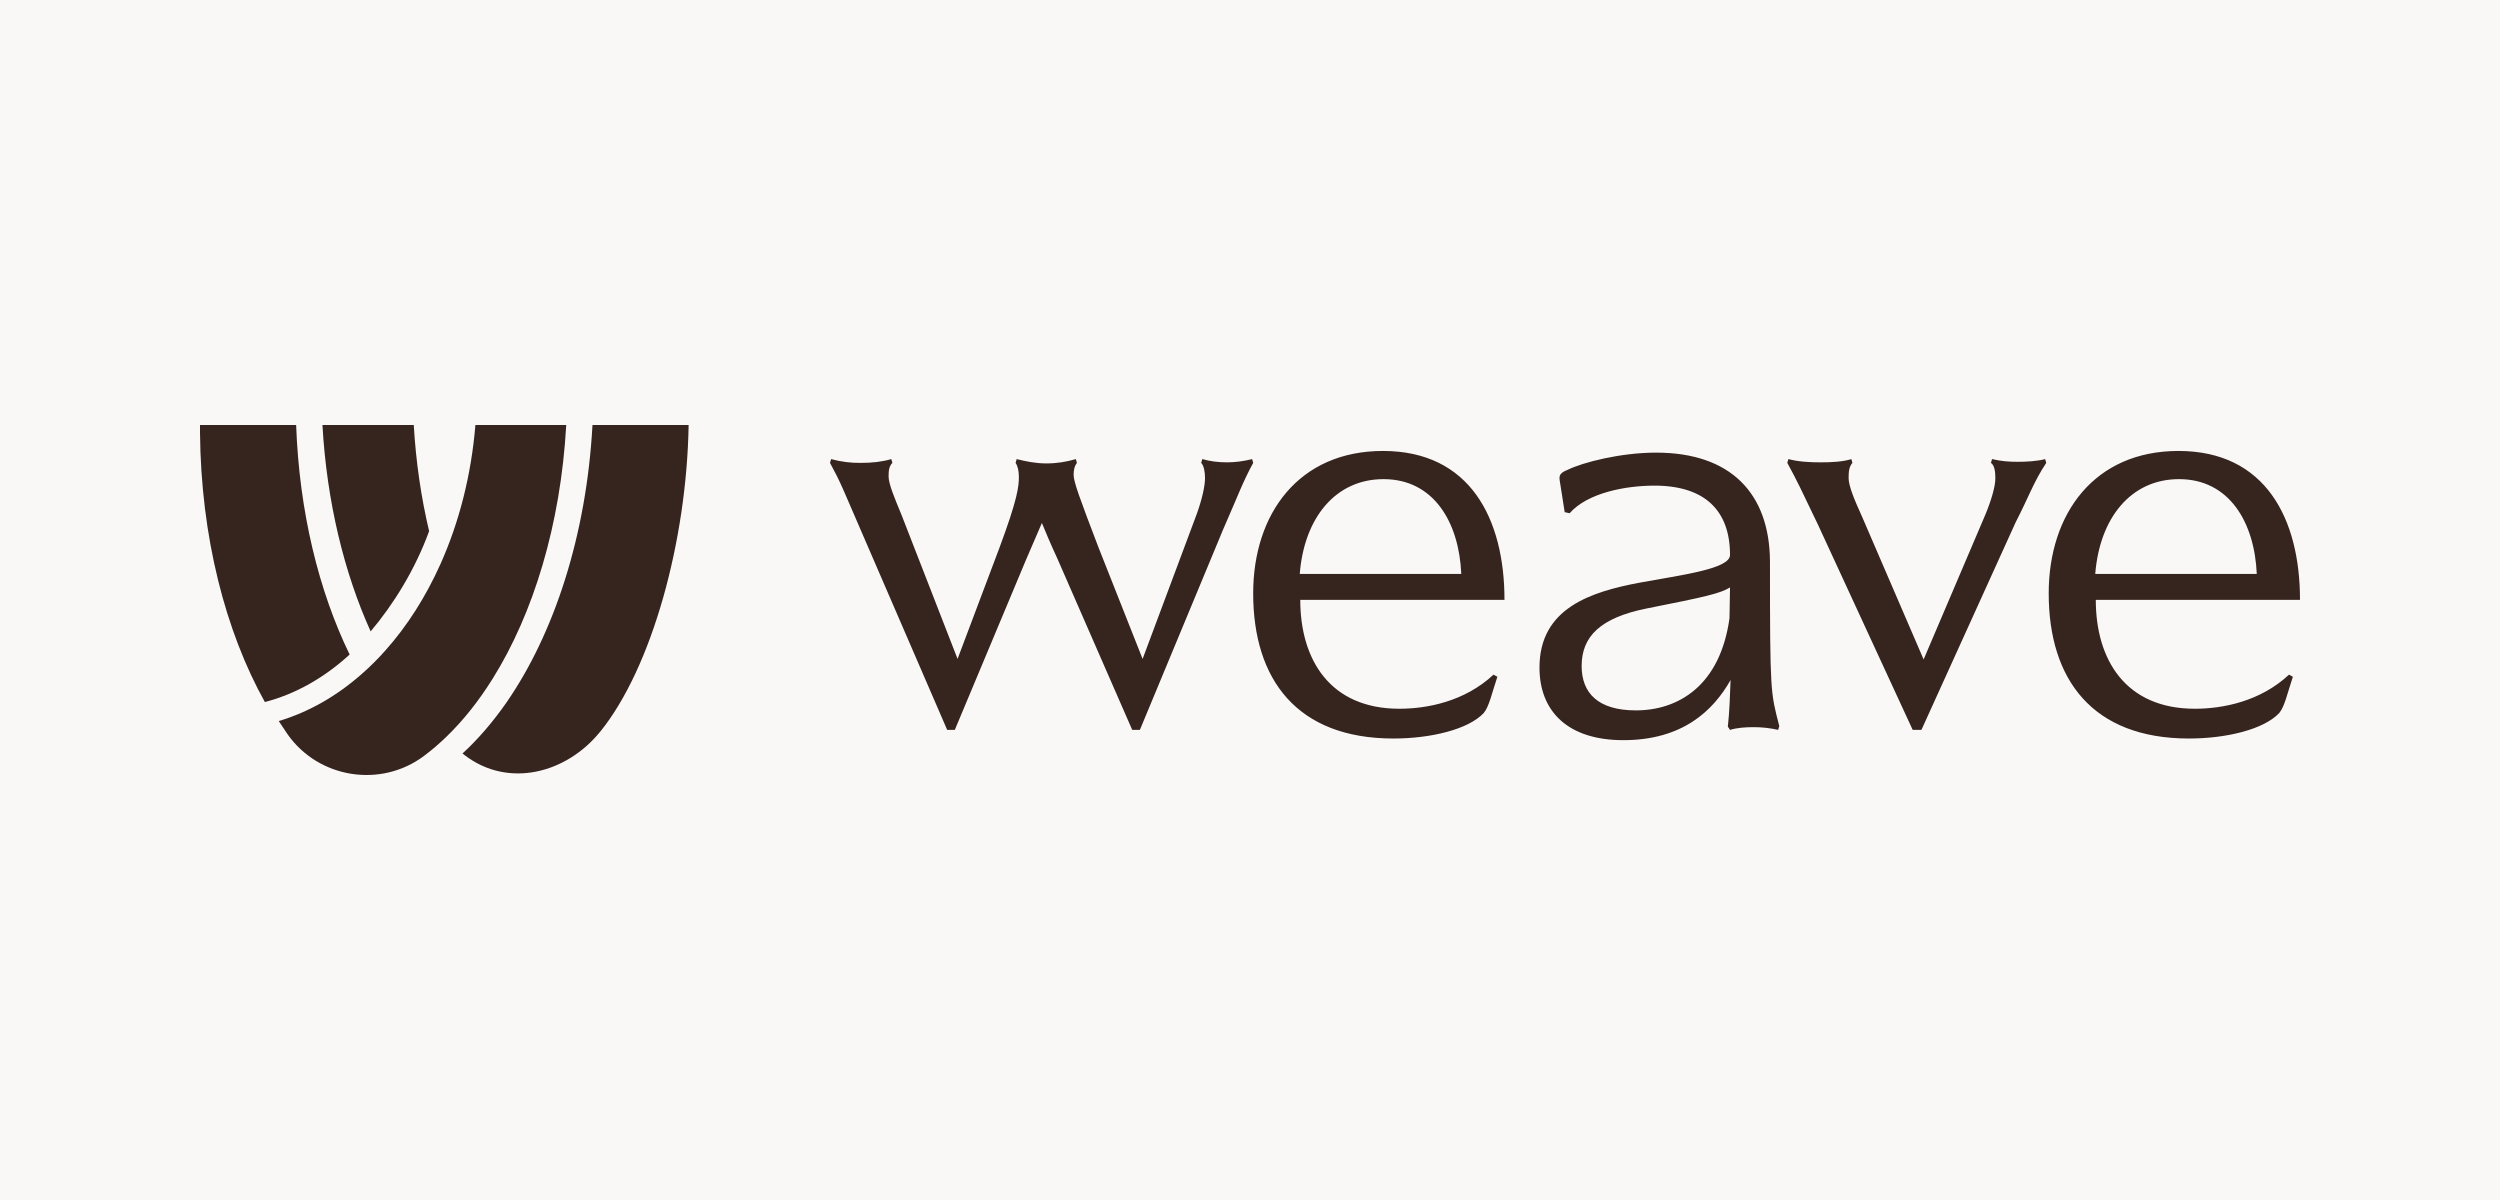
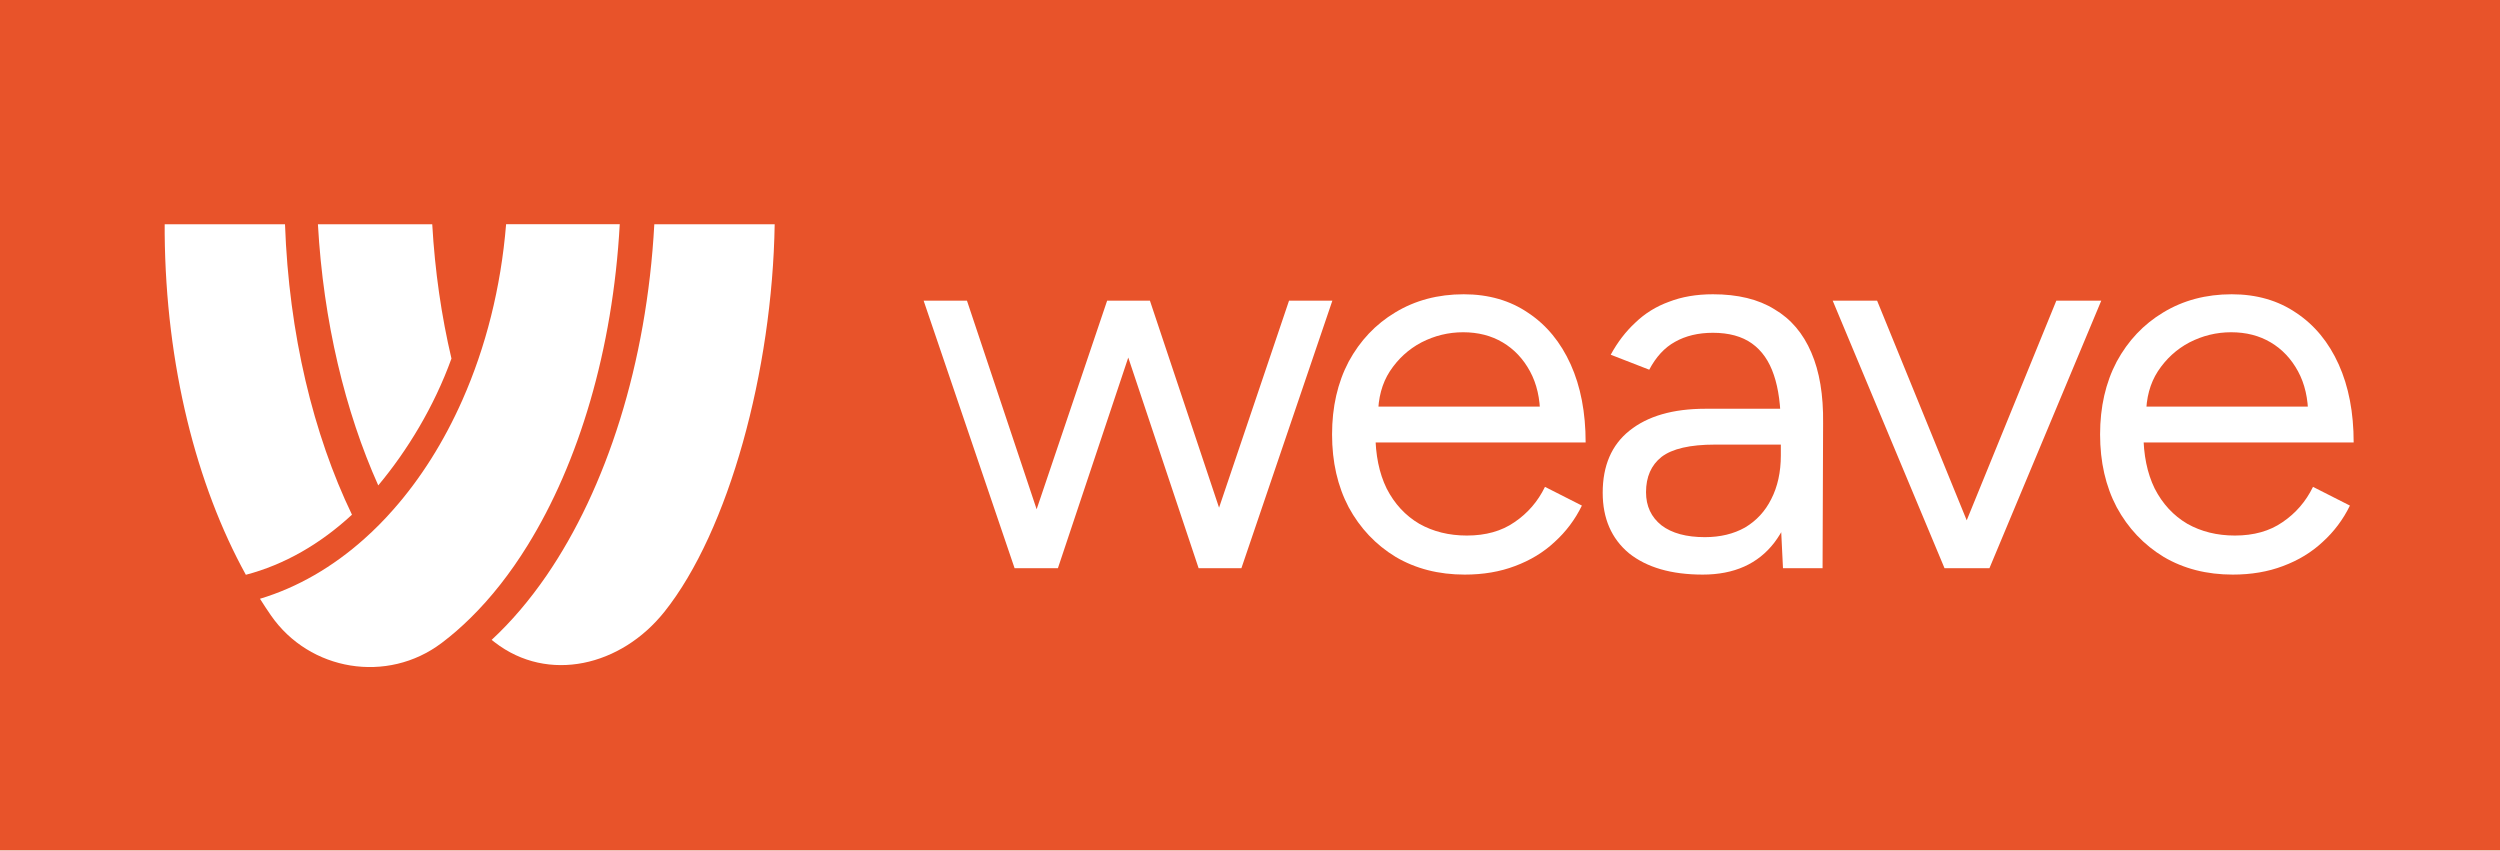
- <svg xmlns="http://www.w3.org/2000/svg" viewBox="0 0 200 96" fill="none">
-   <rect width="200" height="96" fill="rgb(249, 248, 247)" />
-   <g transform="translate(16.000 34.000) scale(2.15385)">
-     <g>
-       <path d="M 78 6.496 L 70.415 6.496 C 70.415 8.709 71.513 10.539 74.095 10.539 C 75.113 10.539 76.515 10.278 77.593 9.272 L 77.735 9.352 C 77.532 9.956 77.431 10.458 77.227 10.7 C 76.658 11.304 75.275 11.645 73.872 11.645 C 70.293 11.645 68.666 9.453 68.666 6.255 C 68.666 3.278 70.374 0.964 73.486 0.964 C 76.719 0.964 78 3.478 78 6.496 Z M 73.506 2.011 C 71.716 2.011 70.557 3.459 70.395 5.531 L 76.394 5.531 C 76.312 3.62 75.377 2.011 73.506 2.011 Z M 61.722 3.378 L 64.02 8.708 L 66.318 3.318 C 66.542 2.775 66.684 2.272 66.684 1.991 C 66.684 1.749 66.663 1.508 66.521 1.407 L 66.562 1.266 C 66.908 1.347 67.192 1.367 67.517 1.367 C 67.822 1.367 68.229 1.347 68.534 1.267 L 68.575 1.407 C 68.107 2.111 67.924 2.674 67.436 3.619 L 63.939 11.324 L 63.614 11.324 L 60.095 3.7 C 59.465 2.393 59.363 2.151 58.957 1.407 L 58.997 1.266 C 59.383 1.367 59.79 1.387 60.197 1.387 C 60.604 1.387 61.01 1.367 61.336 1.267 L 61.376 1.407 C 61.255 1.548 61.234 1.709 61.234 1.971 C 61.234 2.252 61.437 2.755 61.722 3.379 Z M 56.748 11.203 C 56.809 10.66 56.829 10.037 56.85 9.473 C 56.199 10.62 55.06 11.706 52.864 11.706 C 50.81 11.706 49.752 10.64 49.752 9.01 C 49.752 6.798 51.664 6.194 53.494 5.852 C 55.019 5.571 56.829 5.349 56.829 4.827 C 56.829 3.197 55.914 2.252 54.023 2.252 C 52.965 2.252 51.542 2.513 50.871 3.278 L 50.688 3.237 L 50.505 2.071 C 50.464 1.85 50.546 1.769 50.79 1.668 C 51.359 1.387 52.762 1.026 54.084 1.026 C 56.87 1.026 58.293 2.554 58.313 5.048 C 58.313 9.996 58.334 9.915 58.659 11.183 L 58.618 11.324 C 58.318 11.256 58.011 11.222 57.704 11.223 C 57.419 11.223 57.093 11.243 56.829 11.324 Z M 53.332 10.6 C 54.918 10.6 56.463 9.674 56.809 7.18 C 56.809 6.818 56.829 6.436 56.829 6.034 C 56.463 6.255 55.955 6.376 53.718 6.818 C 52.03 7.16 51.318 7.844 51.318 8.95 C 51.318 9.956 51.928 10.6 53.332 10.6 Z M 48.452 6.496 L 40.867 6.496 C 40.867 8.709 41.966 10.539 44.548 10.539 C 45.565 10.539 46.968 10.278 48.045 9.272 L 48.188 9.352 C 47.985 9.956 47.883 10.458 47.68 10.7 C 47.111 11.304 45.727 11.645 44.325 11.645 C 40.746 11.645 39.118 9.453 39.118 6.255 C 39.118 3.278 40.827 0.964 43.938 0.964 C 47.172 0.964 48.452 3.478 48.452 6.496 Z M 43.959 2.011 C 42.169 2.011 41.01 3.46 40.848 5.531 L 46.847 5.531 C 46.766 3.62 45.83 2.011 43.959 2.011 Z M 33.364 4.525 L 35.011 8.689 L 37.025 3.298 C 37.227 2.734 37.329 2.252 37.329 1.971 C 37.329 1.749 37.289 1.508 37.186 1.407 L 37.227 1.266 C 37.512 1.347 37.818 1.387 38.143 1.387 C 38.448 1.387 38.753 1.347 39.079 1.267 L 39.119 1.407 C 38.733 2.111 38.55 2.634 38.001 3.882 L 34.91 11.324 L 34.625 11.324 L 31.839 4.948 C 31.595 4.424 31.412 3.982 31.27 3.64 L 30.68 5.008 L 28.036 11.324 L 27.752 11.324 L 24.559 3.941 C 23.868 2.353 23.807 2.151 23.4 1.407 L 23.441 1.266 C 23.805 1.366 24.181 1.414 24.559 1.407 C 24.966 1.407 25.332 1.367 25.677 1.266 L 25.718 1.407 C 25.596 1.528 25.576 1.689 25.576 1.91 C 25.576 2.192 25.8 2.715 26.064 3.358 L 28.138 8.688 L 29.684 4.586 C 30.375 2.734 30.415 2.272 30.415 1.93 C 30.415 1.709 30.375 1.528 30.293 1.407 L 30.334 1.266 C 30.659 1.347 31.026 1.427 31.433 1.427 C 31.839 1.427 32.185 1.367 32.531 1.266 L 32.571 1.407 C 32.49 1.508 32.449 1.649 32.449 1.85 C 32.449 2.111 32.673 2.715 33.364 4.524 Z" fill="rgb(54, 37, 31)" />
-       <path d="M 3.571 0.001 C 3.687 3.222 4.412 6.169 5.558 8.526 C 4.621 9.383 3.555 9.993 2.409 10.29 C 0.942 7.658 0.034 4.146 0 0.279 L 0 0.001 Z M 8.51 3.942 C 7.996 5.355 7.2 6.646 6.338 7.666 C 5.359 5.504 4.708 2.85 4.548 0 L 7.94 0 C 8.02 1.378 8.215 2.699 8.51 3.942 Z" fill="rgb(54, 37, 31)" />
-       <path d="M 13.603 0.001 C 13.396 3.697 12.385 7.003 10.866 9.429 C 10.356 10.246 9.787 10.963 9.171 11.561 C 8.904 11.821 8.629 12.059 8.345 12.272 C 8.334 12.279 8.325 12.288 8.315 12.295 C 6.707 13.496 4.399 13.122 3.251 11.485 C 3.141 11.326 3.032 11.163 2.925 10.996 C 4.045 10.662 5.091 10.059 6.02 9.237 C 6.319 8.974 6.607 8.688 6.88 8.38 C 7.691 7.473 8.386 6.384 8.934 5.159 C 9.621 3.623 10.075 1.871 10.229 0 L 13.6 0 L 13.602 0.001 Z" fill="rgb(54, 37, 31)" />
-       <path d="M 14.873 11.38 C 13.598 12.964 11.433 13.487 9.842 12.272 C 9.81 12.248 9.781 12.225 9.75 12.201 C 10.331 11.668 10.874 11.036 11.376 10.317 C 13.152 7.756 14.354 4.101 14.578 0 L 18.149 0 C 18.08 4.292 16.792 9 14.873 11.382 Z" fill="rgb(54, 37, 31)" />
-     </g>
+ <svg xmlns="http://www.w3.org/2000/svg" width="491" height="167" viewBox="0 0 491 167" fill="none">
+   <rect width="491" height="167" fill="#e8532a" />
+   <g transform="translate(28 18)">
+     <path d="M410.514 94.851C405.401 94.851 400.883 93.695 396.96 91.383C393.038 89.002 389.956 85.745 387.714 81.612C385.543 77.48 384.457 72.716 384.457 67.323C384.457 61.929 385.543 57.166 387.714 53.034C389.956 48.901 393.003 45.679 396.855 43.367C400.778 40.986 405.26 39.795 410.304 39.795C415.207 39.795 419.445 41.021 423.017 43.473C426.589 45.854 429.356 49.216 431.317 53.559C433.278 57.902 434.259 63.015 434.259 68.899H390.866L392.968 67.113C392.968 71.316 393.703 74.923 395.174 77.935C396.715 80.947 398.851 83.258 401.583 84.869C404.315 86.41 407.432 87.181 410.934 87.181C414.646 87.181 417.763 86.305 420.285 84.554C422.877 82.803 424.873 80.491 426.274 77.62L433.524 81.297C432.193 84.029 430.407 86.41 428.165 88.442C425.994 90.473 423.402 92.049 420.39 93.17C417.448 94.29 414.156 94.851 410.514 94.851ZM393.493 63.541L391.286 61.859H427.535L425.328 63.646C425.328 60.283 424.663 57.377 423.332 54.925C422.001 52.473 420.215 50.582 417.974 49.251C415.732 47.92 413.141 47.255 410.199 47.255C407.327 47.255 404.595 47.92 402.003 49.251C399.482 50.582 397.415 52.473 395.804 54.925C394.263 57.306 393.493 60.178 393.493 63.541Z" fill="#ffffff" />
+     <path d="M354.428 93.59L375.862 41.056H384.687L362.728 93.59H354.428ZM353.902 93.59L331.943 41.056H340.664L362.098 93.59H353.902Z" fill="#ffffff" />
+     <path d="M322.177 93.59L321.757 84.974V65.852C321.757 61.719 321.302 58.322 320.391 55.66C319.481 52.929 318.045 50.862 316.083 49.461C314.122 48.06 311.565 47.36 308.413 47.36C305.542 47.36 303.055 47.956 300.954 49.146C298.922 50.267 297.241 52.088 295.91 54.61L288.346 51.668C289.676 49.216 291.287 47.115 293.179 45.364C295.07 43.543 297.276 42.177 299.798 41.266C302.32 40.285 305.191 39.795 308.413 39.795C313.317 39.795 317.344 40.776 320.496 42.737C323.718 44.628 326.135 47.465 327.746 51.248C329.357 54.96 330.127 59.583 330.057 65.117L329.952 93.59H322.177ZM306.417 94.851C300.253 94.851 295.42 93.45 291.918 90.648C288.486 87.776 286.77 83.819 286.77 78.775C286.77 73.452 288.521 69.389 292.023 66.588C295.595 63.716 300.568 62.28 306.943 62.28H321.967V69.319H308.834C303.931 69.319 300.428 70.125 298.327 71.736C296.296 73.347 295.28 75.658 295.28 78.67C295.28 81.402 296.296 83.573 298.327 85.184C300.358 86.725 303.195 87.496 306.837 87.496C309.849 87.496 312.476 86.865 314.718 85.605C316.959 84.274 318.675 82.418 319.866 80.036C321.127 77.585 321.757 74.713 321.757 71.421H325.329C325.329 78.565 323.718 84.274 320.496 88.547C317.274 92.749 312.581 94.851 306.417 94.851Z" fill="#ffffff" />
+     <path d="M259.674 94.851C254.561 94.851 250.043 93.695 246.12 91.383C242.198 89.002 239.116 85.745 236.874 81.612C234.703 77.48 233.617 72.716 233.617 67.323C233.617 61.929 234.703 57.166 236.874 53.034C239.116 48.901 242.163 45.679 246.015 43.367C249.938 40.986 254.421 39.795 259.464 39.795C264.367 39.795 268.605 41.021 272.177 43.473C275.749 45.854 278.516 49.216 280.477 53.559C282.439 57.902 283.419 63.015 283.419 68.899H240.026L242.128 67.113C242.128 71.316 242.863 74.923 244.334 77.935C245.875 80.947 248.011 83.258 250.743 84.869C253.475 86.41 256.592 87.181 260.094 87.181C263.807 87.181 266.924 86.305 269.445 84.554C272.037 82.803 274.033 80.491 275.434 77.62L282.684 81.297C281.353 84.029 279.567 86.41 277.325 88.442C275.154 90.473 272.562 92.049 269.55 93.17C266.608 94.29 263.316 94.851 259.674 94.851ZM242.653 63.541L240.447 61.859H276.695L274.488 63.646C274.488 60.283 273.823 57.377 272.492 54.925C271.161 52.473 269.375 50.582 267.134 49.251C264.892 47.92 262.301 47.255 259.359 47.255C256.487 47.255 253.755 47.92 251.163 49.251C248.642 50.582 246.576 52.473 244.964 54.925C243.423 57.306 242.653 60.178 242.653 63.541Z" fill="#ffffff" />
+     <path d="M207.407 93.59L225.164 41.056H233.674L215.813 93.59H207.407ZM171.684 93.59L189.441 41.056H197.321L179.774 93.59H171.684ZM171.264 93.59L153.402 41.056H161.913L179.459 93.59H171.264ZM207.407 93.59L189.861 41.056H197.846L215.392 93.59H207.407Z" fill="#ffffff" />
+     <path d="M27.975 26.045C28.743 47.597 33.539 67.313 41.126 83.086C34.925 88.819 27.872 92.902 20.285 94.888C10.582 77.279 4.569 53.779 4.344 27.909C4.344 27.413 4.344 26.176 4.344 26.045H27.975Z" fill="#ffffff" />
+     <path d="M60.666 52.419C57.257 61.87 51.993 70.505 46.289 77.334C39.807 62.872 35.499 45.113 34.44 26.043H56.892C57.416 35.26 58.709 44.102 60.666 52.419Z" fill="#ffffff" />
+     <path d="M93.719 26.043C92.352 50.77 85.665 72.885 75.614 89.116C72.233 94.586 68.468 99.382 64.393 103.381C62.623 105.124 60.806 106.716 58.923 108.14C58.858 108.186 58.792 108.243 58.727 108.289C48.087 116.326 32.81 113.825 25.214 102.866C24.483 101.808 23.762 100.721 23.06 99.597C30.468 97.368 37.39 93.331 43.544 87.833C45.52 86.072 47.422 84.162 49.229 82.101C54.596 76.032 59.195 68.745 62.82 60.549C67.372 50.274 70.379 38.557 71.4 26.034H93.71L93.719 26.043Z" fill="#ffffff" />
+     <path d="M102.465 102.183C94.026 112.776 79.695 116.279 69.167 108.149C68.961 107.99 68.765 107.831 68.559 107.671C72.408 104.112 76.005 99.878 79.321 95.064C91.075 77.933 99.027 53.477 100.507 26.043H124.148C123.689 54.761 115.166 86.26 102.465 102.192V102.183Z" fill="#ffffff" />
  </g>
</svg>
